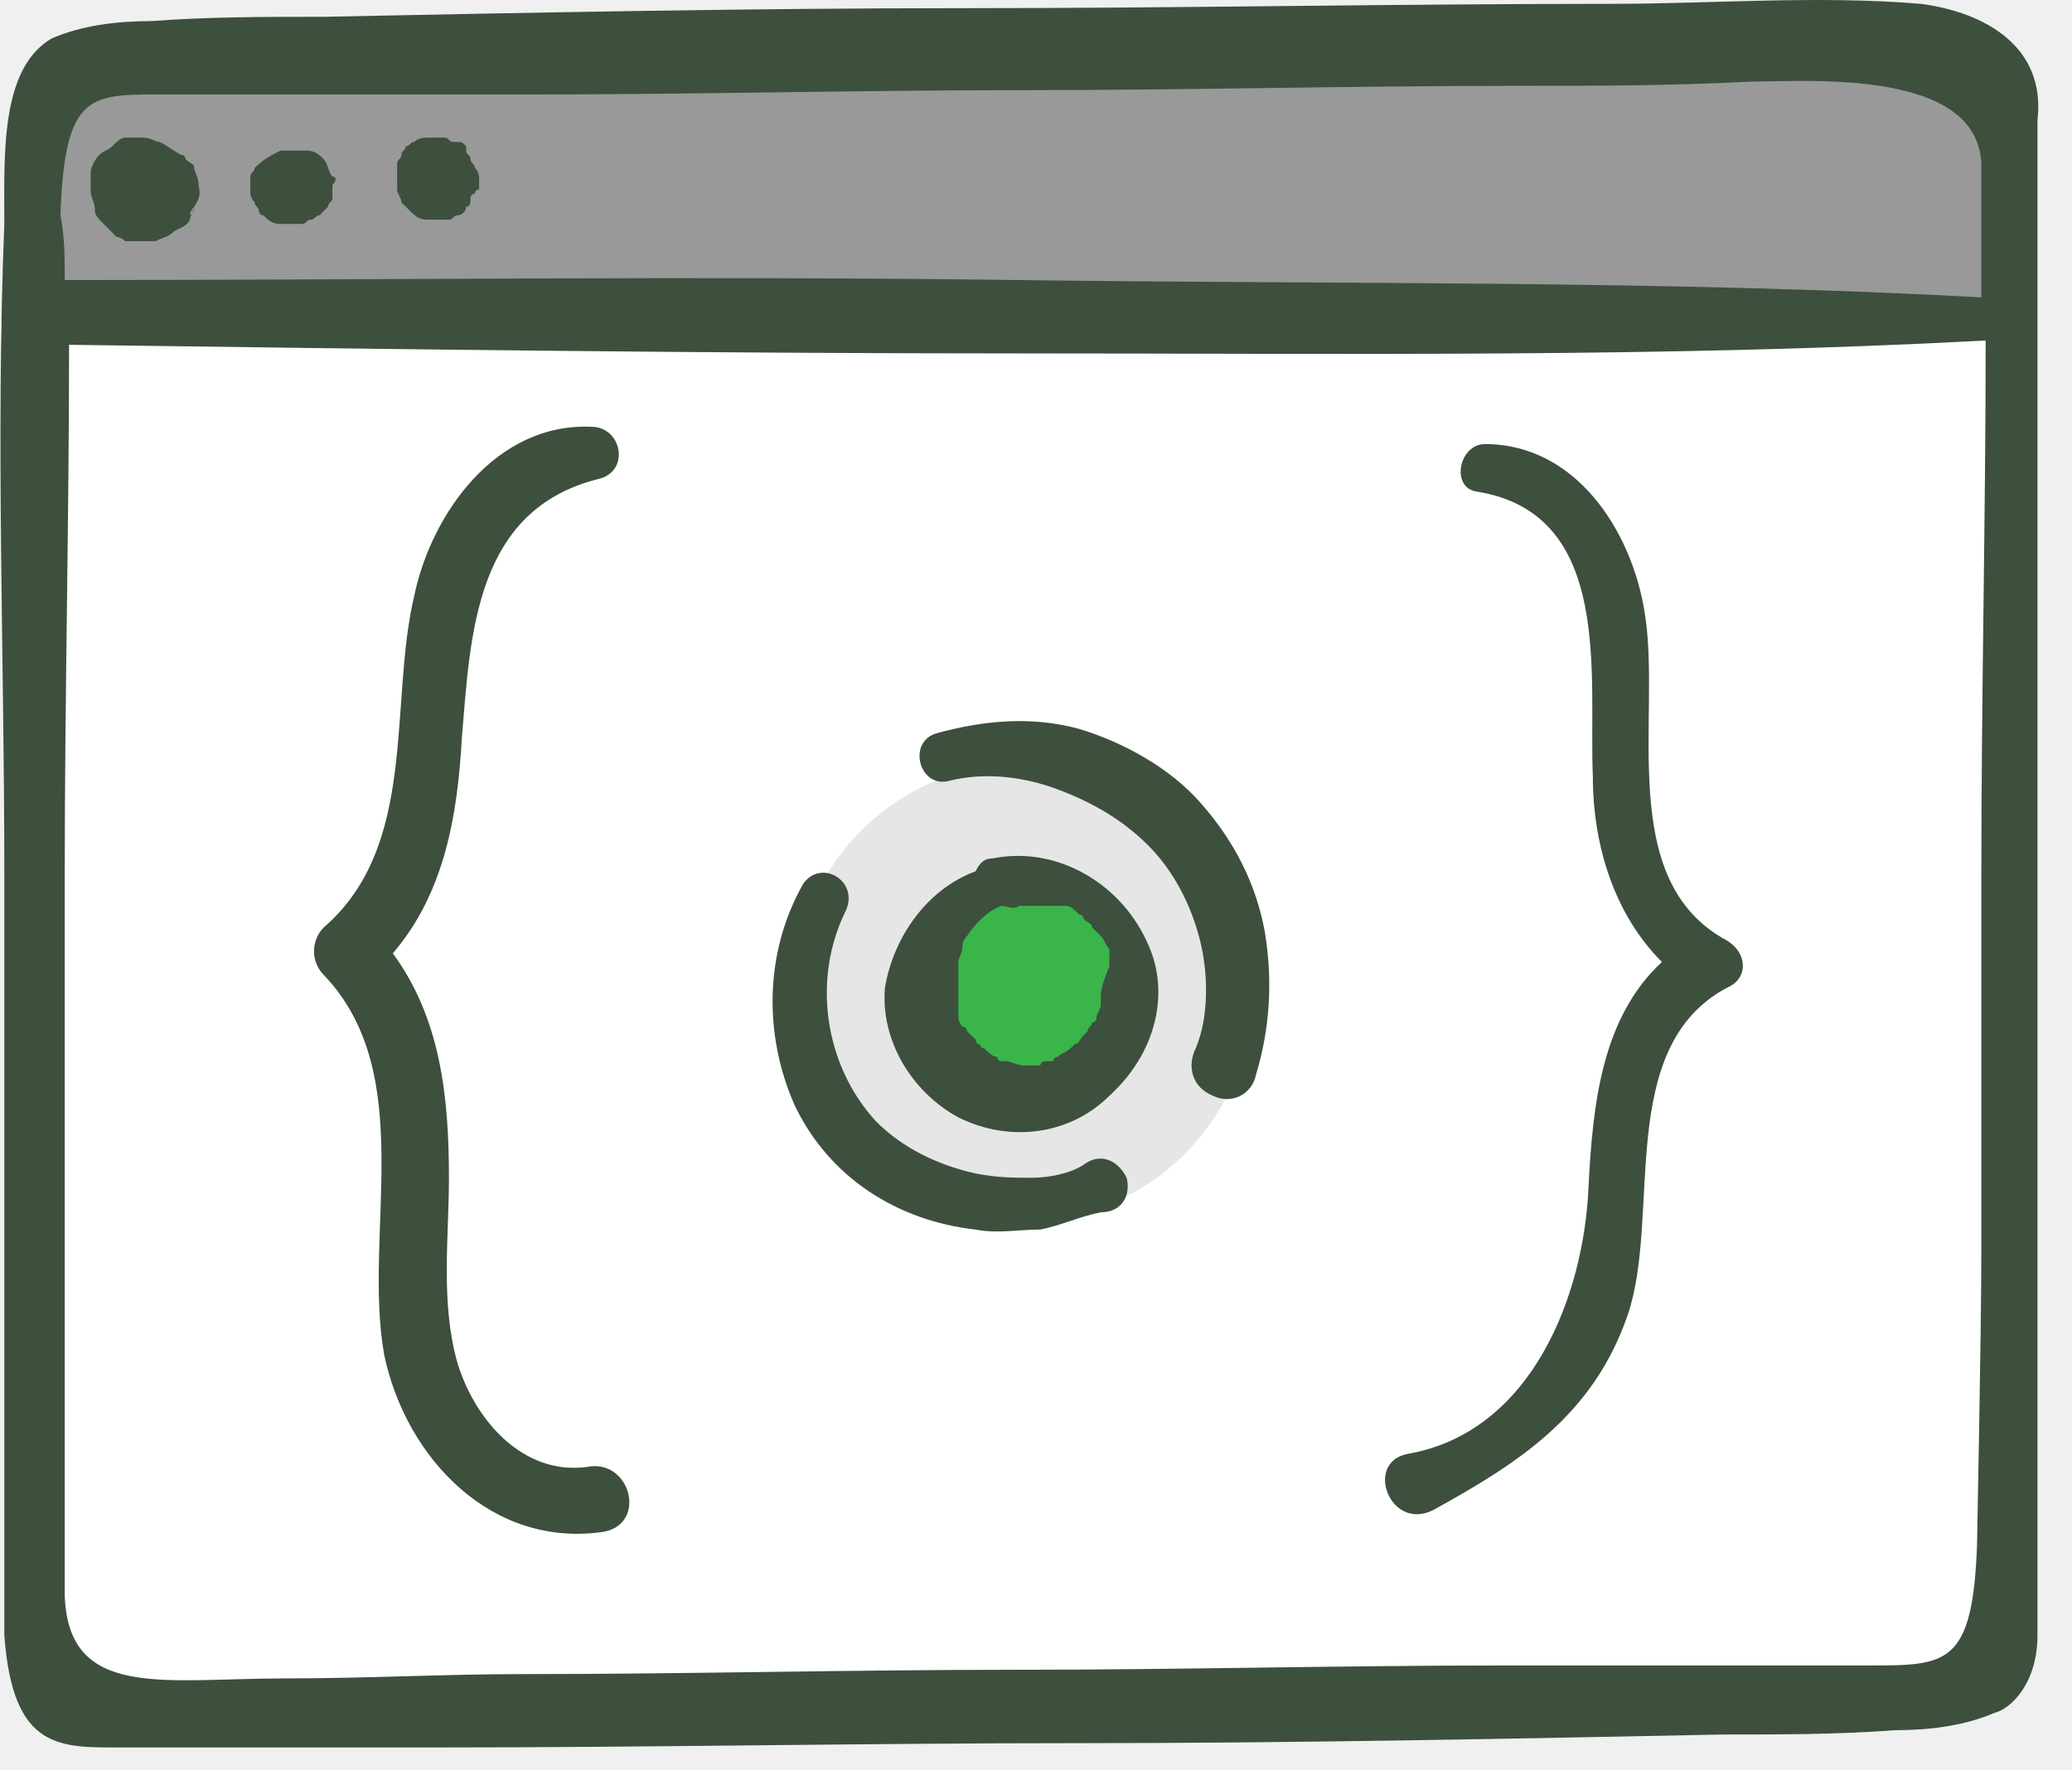
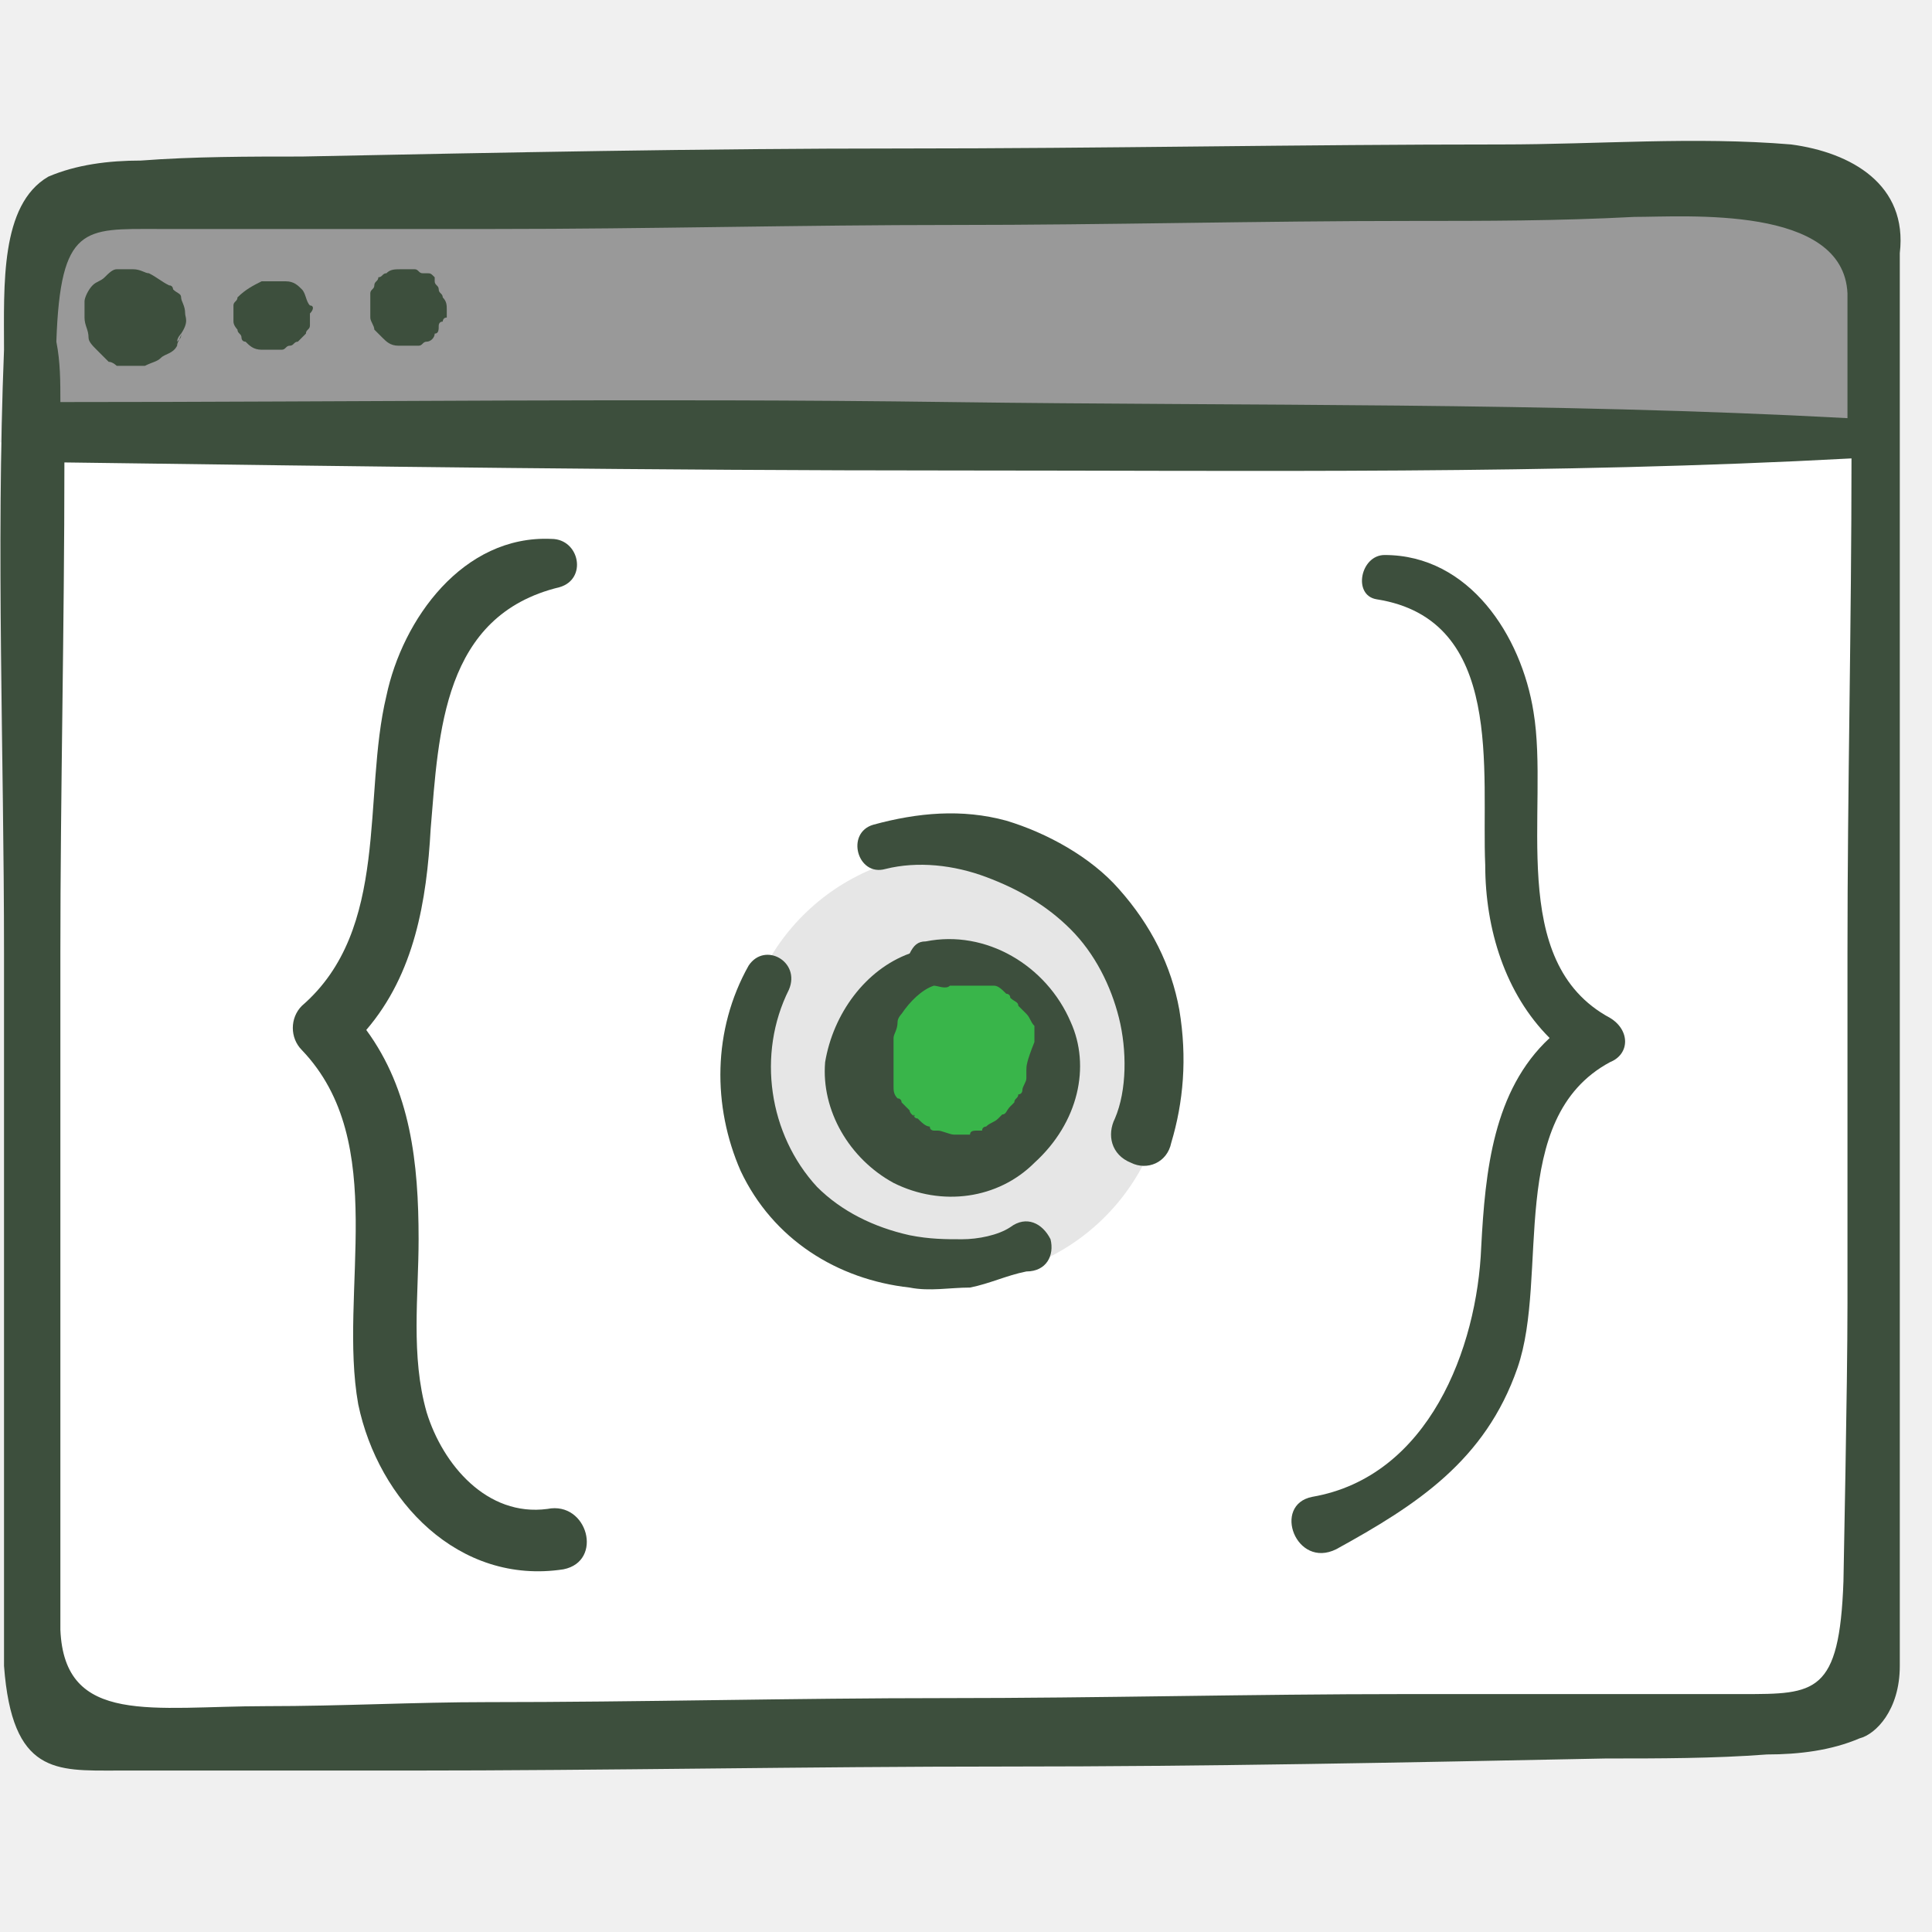
- <svg xmlns="http://www.w3.org/2000/svg" width="48" height="41" viewBox="0 0 48 41" fill="none">
+ <svg xmlns="http://www.w3.org/2000/svg" width="50" height="50" viewBox="0 0 48 41" fill="none">
  <path d="M46.8 1.789H1.1V7.289H46.8V1.789Z" fill="#999999" />
  <path d="M45.7 39.289H1L0 7.489H46.7L45.7 39.289Z" fill="white" />
  <path d="M47.2 37.889C47.2 36.689 47.2 31.289 47.2 29.189C47.2 26.189 47.2 23.289 47.2 20.289C47.2 14.489 47.2 2.889 47.2 2.789C47.4 1.089 46 0.289 44.5 0.089C42.1 -0.111 39.7 0.089 37.3 0.089C32.3 0.089 27.4 0.189 22.4 0.189C17.4 0.189 12.5 0.289 7.5 0.389C6.2 0.389 4.8 0.389 3.5 0.489C2.7 0.489 1.9 0.589 1.2 0.889C0 1.589 0.1 3.589 0.1 5.189C-0.1 10.189 0.1 15.189 0.1 20.189C0.1 26.089 0.1 37.889 0.1 37.889C0.3 40.589 1.4 40.489 2.9 40.489C5.3 40.489 7.7 40.489 10.1 40.489C15.1 40.489 20 40.389 25 40.389C30 40.389 34.9 40.289 39.9 40.189C41.2 40.189 42.6 40.189 43.9 40.089C44.7 40.089 45.5 39.989 46.2 39.689C46.6 39.589 47.2 38.989 47.2 37.889ZM3.9 2.189C4.8 2.189 5.7 2.189 6.6 2.189H12.3C16.1 2.189 19.9 2.089 23.7 2.089C27.5 2.089 31.3 1.989 35.1 1.989C36.9 1.989 38.7 1.989 40.6 1.889C41.9 1.889 45.8 1.589 45.9 3.789C45.9 4.789 45.9 5.889 45.9 6.889C38.5 6.489 31 6.589 23.6 6.489C16.2 6.389 8.8 6.489 1.5 6.489C1.5 5.989 1.5 5.489 1.4 4.989C1.5 2.089 2.1 2.189 3.9 2.189ZM43.3 38.589C42.4 38.589 41.5 38.589 40.6 38.589H34.9C31.1 38.589 27.3 38.689 23.5 38.689C19.7 38.689 15.9 38.789 12.1 38.789C10.3 38.789 8.5 38.889 6.6 38.889C3.8 38.889 1.6 39.389 1.5 36.989C1.5 31.389 1.5 25.789 1.5 20.189C1.5 16.189 1.6 12.089 1.6 7.989C9 8.089 16.3 8.189 23.7 8.189C31.1 8.189 38.6 8.289 46 7.889C46 11.989 45.9 16.089 45.9 20.189C45.9 23.089 45.9 25.989 45.9 28.889C45.9 30.989 45.8 35.589 45.8 35.789C45.7 38.589 45.1 38.589 43.3 38.589Z" fill="#3D4F3D" />
  <path d="M40 21.789C37.4 20.389 38.5 16.589 38.1 14.189C37.8 12.289 36.5 10.289 34.4 10.289C33.8 10.289 33.6 11.289 34.2 11.389C37.4 11.889 36.8 15.689 36.9 17.989C36.9 19.589 37.4 21.189 38.5 22.289C37.1 23.589 36.9 25.589 36.8 27.489C36.7 29.989 35.5 33.189 32.6 33.689C31.6 33.889 32.2 35.489 33.2 34.989C35.2 33.889 36.9 32.789 37.7 30.489C38.5 28.189 37.4 24.289 40 22.889C40.5 22.689 40.5 22.089 40 21.789Z" fill="#3D4F3D" />
  <path d="M23.7 28.289C26.627 28.289 29 25.916 29 22.989C29 20.062 26.627 17.689 23.7 17.689C20.773 17.689 18.4 20.062 18.4 22.989C18.4 25.916 20.773 28.289 23.7 28.289Z" fill="#E6E6E6" />
  <path d="M23.7 25.389C25.025 25.389 26.1 24.314 26.1 22.989C26.1 21.663 25.025 20.589 23.7 20.589C22.374 20.589 21.3 21.663 21.3 22.989C21.3 24.314 22.374 25.389 23.7 25.389Z" fill="#39B54A" />
  <path d="M13.6 33.989C12.1 34.189 11 32.889 10.6 31.589C10.2 30.189 10.4 28.689 10.4 27.289C10.4 25.389 10.2 23.589 9.1 22.089C10.3 20.689 10.6 18.889 10.7 17.089C10.9 14.689 11 11.789 13.9 11.089C14.6 10.889 14.4 9.889 13.7 9.889C11.5 9.789 10 11.889 9.6 13.789C9 16.289 9.7 19.589 7.5 21.489C7.2 21.789 7.2 22.289 7.5 22.589C9.7 24.889 8.4 28.589 8.9 31.389C9.4 33.789 11.4 35.889 14 35.489C15 35.289 14.6 33.789 13.6 33.989Z" fill="#3D4F3D" />
  <path d="M26.6 21.889C26 20.489 24.5 19.589 23 19.889C22.8 19.889 22.7 19.989 22.6 20.189C21.5 20.589 20.7 21.689 20.5 22.889C20.4 24.089 21.1 25.289 22.2 25.889C23.4 26.489 24.8 26.289 25.7 25.389C26.8 24.389 27.1 22.989 26.6 21.889ZM25.5 23.089V23.289C25.5 23.389 25.4 23.489 25.4 23.589C25.4 23.589 25.4 23.689 25.3 23.689C25.3 23.789 25.2 23.789 25.2 23.889L25.1 23.989C25 24.089 25 24.189 24.9 24.189L24.8 24.289C24.7 24.389 24.6 24.389 24.5 24.489C24.5 24.489 24.4 24.489 24.4 24.589C24.3 24.589 24.3 24.589 24.4 24.589H24.3C24.2 24.589 24.1 24.589 24.1 24.689H24H23.9C23.8 24.689 23.8 24.689 23.7 24.689C23.7 24.689 23.8 24.689 23.7 24.689C23.6 24.689 23.4 24.589 23.3 24.589H23.2C23.2 24.589 23.1 24.589 23.1 24.489C23 24.489 22.9 24.389 22.8 24.289C22.8 24.289 22.7 24.289 22.7 24.189C22.8 24.289 22.6 24.189 22.6 24.089C22.5 23.989 22.4 23.889 22.4 23.889C22.4 23.889 22.4 23.789 22.3 23.789C22.2 23.689 22.2 23.589 22.2 23.489V23.389C22.2 23.289 22.2 23.289 22.2 23.189C22.2 23.089 22.2 23.089 22.2 22.989V22.889C22.2 22.789 22.2 22.689 22.2 22.489C22.2 22.389 22.2 22.389 22.2 22.289C22.2 22.189 22.3 22.089 22.3 21.889C22.3 21.789 22.4 21.689 22.4 21.689C22.6 21.389 22.9 21.089 23.2 20.989C23.3 20.989 23.5 21.089 23.6 20.989C23.7 20.989 23.7 20.989 23.8 20.989C23.9 20.989 24 20.989 24.1 20.989H24.2C24.3 20.989 24.3 20.989 24.4 20.989C24.5 20.989 24.5 20.989 24.6 20.989H24.7C24.6 20.989 24.6 20.989 24.7 20.989C24.8 20.989 24.9 21.089 25 21.189C25 21.189 25.1 21.189 25.1 21.289C25.2 21.389 25.3 21.389 25.3 21.489L25.4 21.589L25.5 21.689C25.6 21.789 25.6 21.889 25.7 21.989C25.7 22.089 25.7 22.089 25.7 22.189C25.7 22.289 25.7 22.289 25.7 22.389C25.5 22.889 25.5 22.989 25.5 23.089Z" fill="#3D4F3D" />
  <path d="M29.3 21.589C29.1 20.489 28.6 19.489 27.8 18.589C27.1 17.789 26 17.189 25 16.889C23.9 16.589 22.8 16.689 21.7 16.989C21 17.189 21.3 18.289 22 18.089C22.8 17.889 23.7 17.989 24.5 18.289C25.3 18.589 26 18.989 26.6 19.589C27.2 20.189 27.6 20.989 27.8 21.789C28 22.589 28 23.589 27.7 24.289C27.5 24.689 27.6 25.189 28.1 25.389C28.5 25.589 29 25.389 29.1 24.889C29.4 23.889 29.5 22.789 29.3 21.589Z" fill="#3D4F3D" />
  <path d="M26.1 27.289C25.9 26.889 25.5 26.689 25.1 26.989C24.8 27.189 24.3 27.289 23.9 27.289C23.5 27.289 23.1 27.289 22.6 27.189C21.7 26.989 20.9 26.589 20.3 25.989C19.1 24.689 18.8 22.689 19.6 21.089C19.9 20.389 19 19.889 18.6 20.489C17.7 22.089 17.7 23.989 18.4 25.589C19.2 27.289 20.8 28.289 22.6 28.489C23.1 28.589 23.6 28.489 24.1 28.489C24.6 28.389 25 28.189 25.5 28.089C26 28.089 26.2 27.689 26.1 27.289Z" fill="#3D4F3D" />
  <path d="M4.6 4.289C4.6 4.089 4.5 3.989 4.5 3.889C4.5 3.789 4.4 3.789 4.3 3.689C4.3 3.689 4.3 3.589 4.2 3.589C4 3.489 3.9 3.389 3.7 3.289C3.6 3.289 3.5 3.189 3.3 3.189C3.2 3.189 3.1 3.189 3 3.189H2.9C2.8 3.189 2.7 3.289 2.6 3.389C2.5 3.489 2.4 3.489 2.3 3.589C2.2 3.689 2.1 3.889 2.1 3.989V4.089C2.1 4.189 2.1 4.289 2.1 4.389C2.1 4.589 2.2 4.689 2.2 4.889C2.2 4.989 2.3 5.089 2.4 5.189C2.4 5.189 2.4 5.189 2.5 5.289C2.6 5.389 2.6 5.389 2.7 5.489C2.8 5.489 2.9 5.589 2.9 5.589C3 5.589 3.1 5.589 3.2 5.589H3.3C3.4 5.589 3.5 5.589 3.6 5.589C3.8 5.489 3.9 5.489 4 5.389C4.1 5.289 4.3 5.289 4.4 5.089C4.4 4.989 4.5 4.889 4.5 4.789C4.5 4.889 4.5 4.889 4.4 4.989C4.4 4.889 4.5 4.789 4.5 4.789C4.7 4.489 4.6 4.389 4.6 4.289Z" fill="#3D4F3D" />
  <path d="M7.7 4.089C7.6 3.989 7.6 3.789 7.5 3.689C7.4 3.589 7.3 3.489 7.1 3.489C7.1 3.489 7.1 3.489 7 3.489C6.9 3.489 6.9 3.489 6.8 3.489C6.8 3.489 6.8 3.489 6.7 3.489C6.6 3.489 6.5 3.489 6.5 3.489C6.3 3.589 6.1 3.689 5.9 3.889C5.9 3.989 5.8 3.989 5.8 4.089C5.8 4.189 5.8 4.189 5.8 4.289C5.8 4.389 5.8 4.389 5.8 4.489C5.8 4.589 5.9 4.689 5.9 4.689C5.9 4.789 6 4.789 6 4.889C6 4.889 6 4.989 6.1 4.989C6.2 5.089 6.3 5.189 6.5 5.189C6.7 5.189 6.8 5.189 7 5.189C7.1 5.189 7.1 5.089 7.2 5.089C7.3 5.089 7.3 4.989 7.4 4.989C7.5 4.889 7.5 4.889 7.6 4.789C7.6 4.689 7.7 4.689 7.7 4.589C7.7 4.489 7.7 4.389 7.7 4.389C7.7 4.389 7.7 4.389 7.7 4.289C7.8 4.189 7.8 4.089 7.7 4.089Z" fill="#3D4F3D" />
  <path d="M11 3.889C11 3.789 10.9 3.789 10.9 3.689C10.9 3.589 10.8 3.589 10.8 3.489C10.8 3.489 10.8 3.489 10.8 3.389C10.7 3.289 10.7 3.289 10.6 3.289C10.6 3.289 10.6 3.289 10.5 3.289C10.4 3.289 10.4 3.189 10.3 3.189C10.2 3.189 10.1 3.189 10 3.189C9.8 3.189 9.7 3.189 9.6 3.289C9.5 3.289 9.5 3.389 9.4 3.389C9.4 3.489 9.3 3.489 9.3 3.589C9.3 3.689 9.2 3.689 9.2 3.789C9.2 3.889 9.2 3.989 9.2 4.089C9.2 4.189 9.2 4.289 9.2 4.389C9.2 4.489 9.3 4.589 9.3 4.689L9.4 4.789L9.5 4.889C9.6 4.989 9.7 5.089 9.9 5.089C10 5.089 10.1 5.089 10.1 5.089C10.1 5.089 10.1 5.089 10.2 5.089C10.3 5.089 10.4 5.089 10.4 5.089C10.5 5.089 10.5 4.989 10.6 4.989C10.7 4.989 10.8 4.889 10.8 4.789C10.9 4.789 10.9 4.689 10.9 4.589C10.9 4.589 10.9 4.489 11 4.489C11 4.489 11 4.389 11.1 4.389C11.1 4.289 11.1 4.289 11.1 4.189C11.1 4.089 11.1 3.989 11 3.889Z" fill="#3D4F3D" />
</svg>
